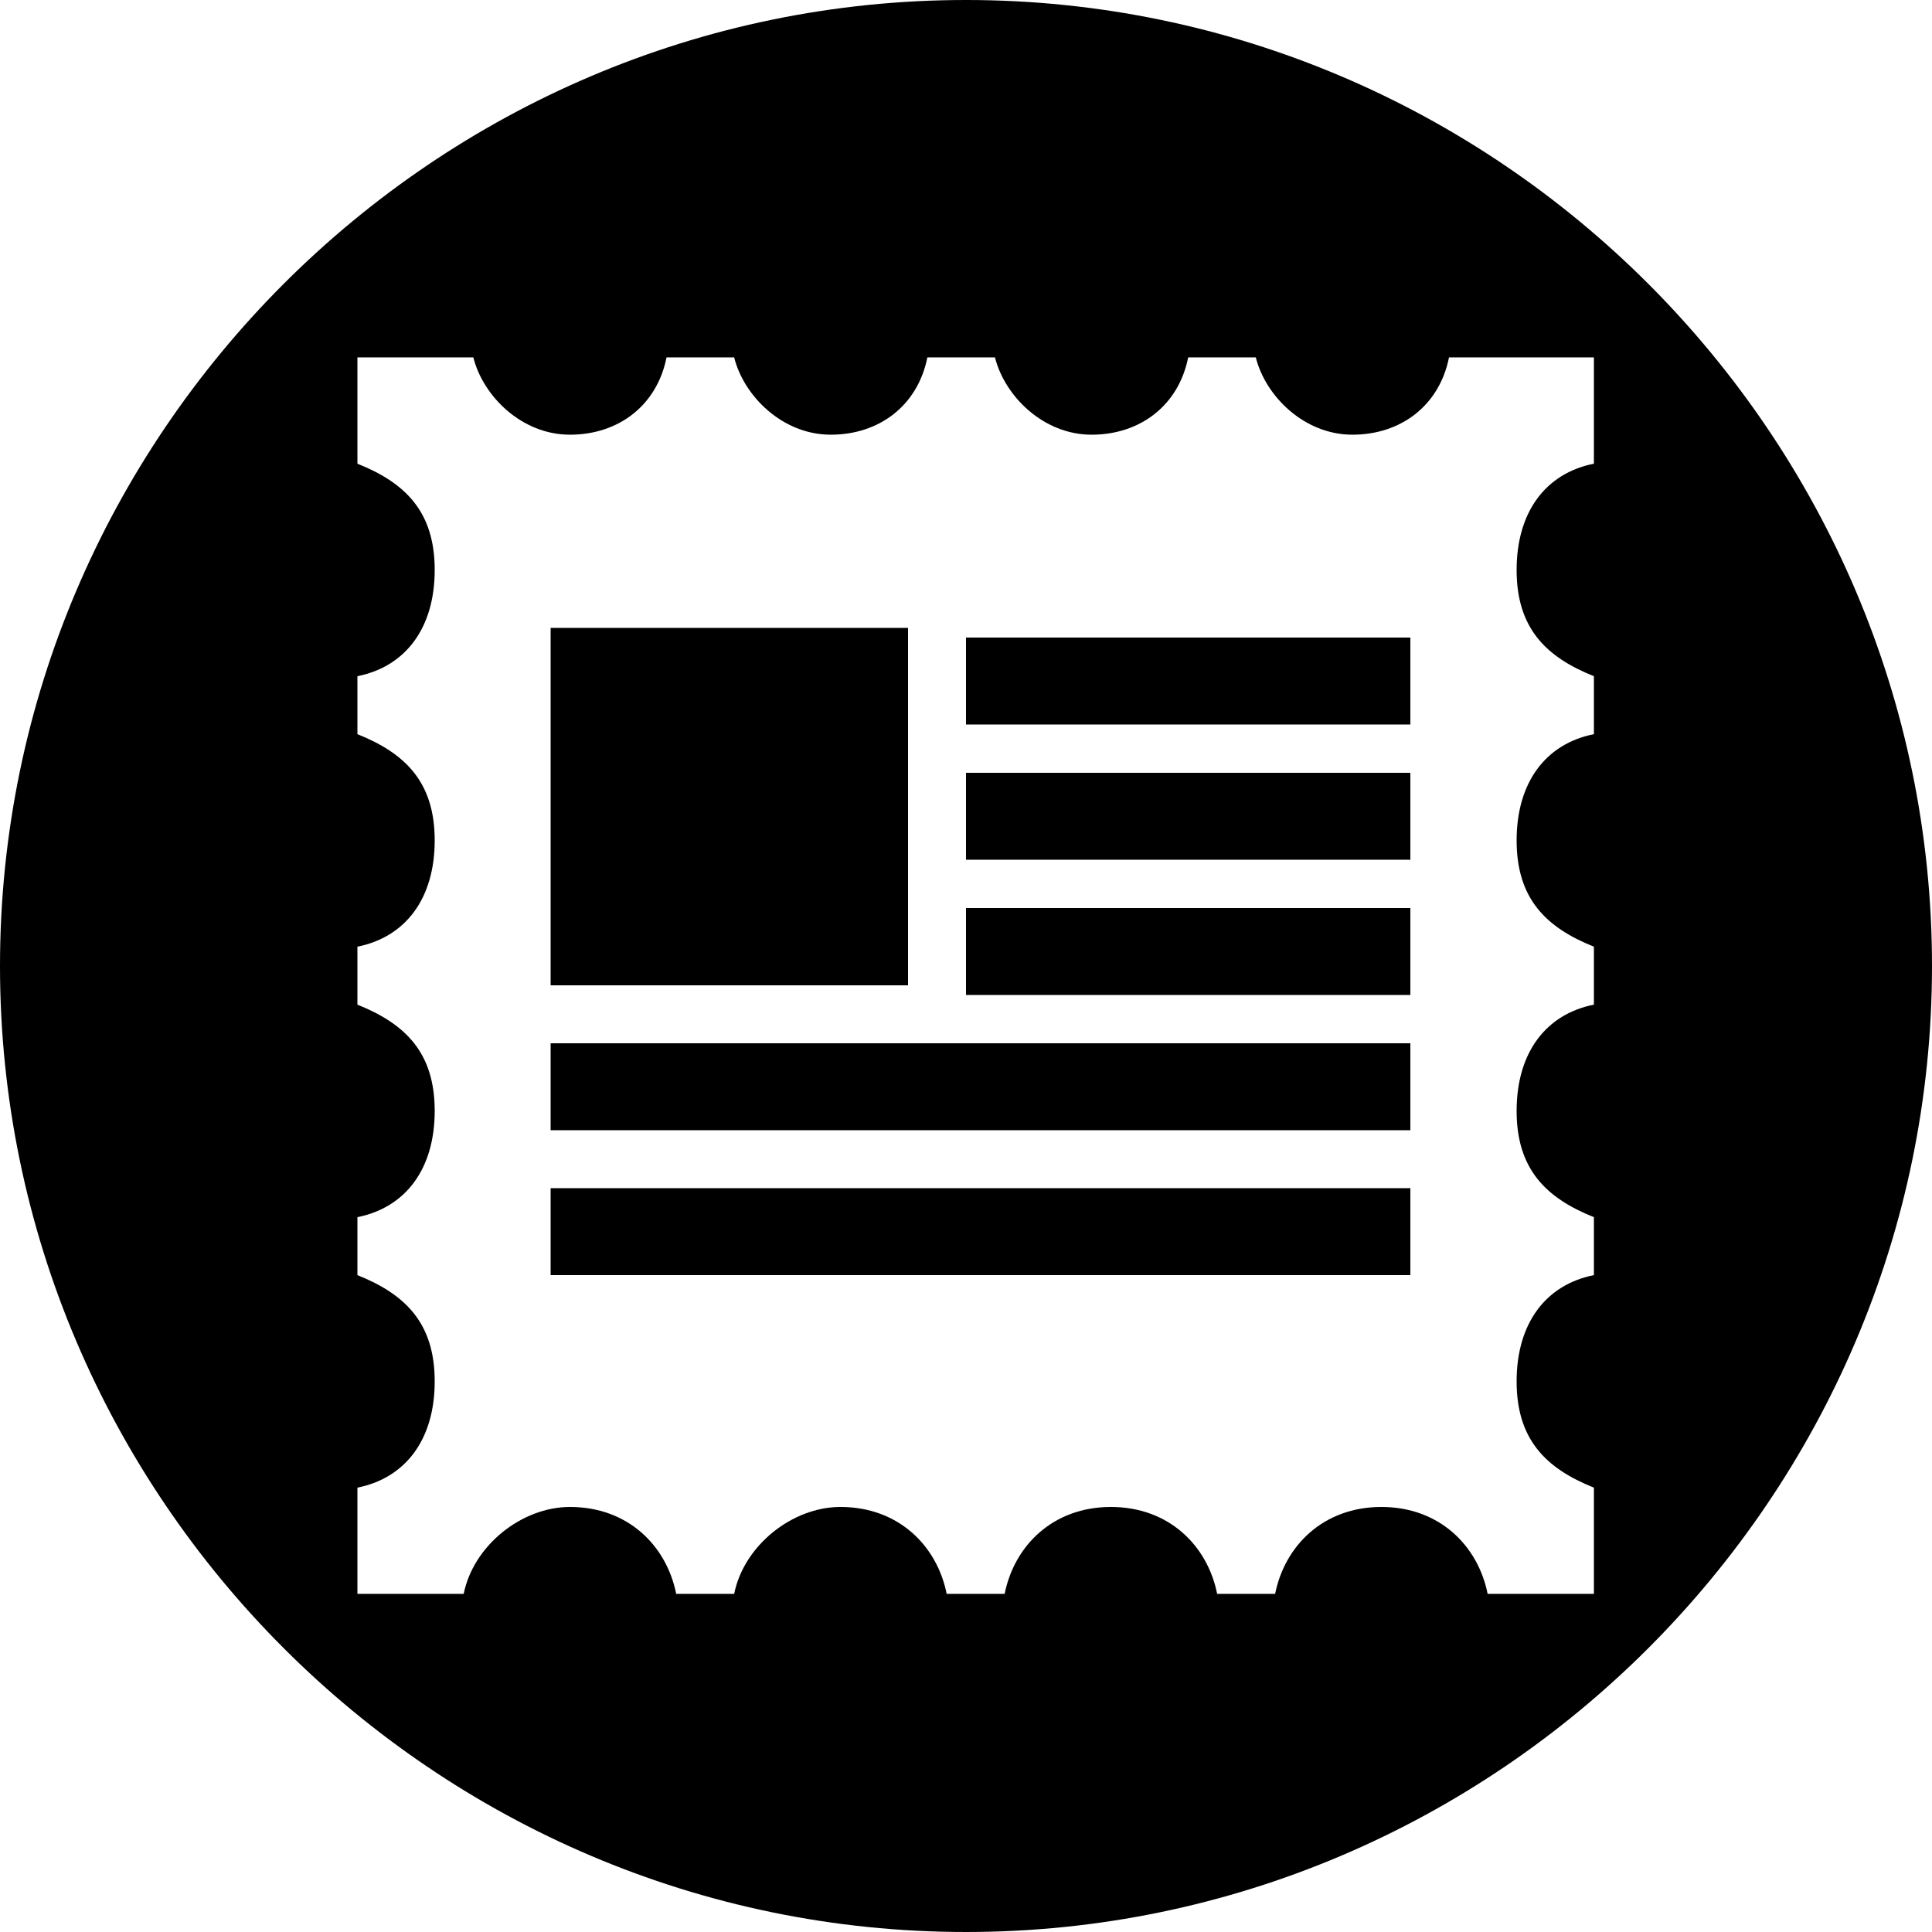
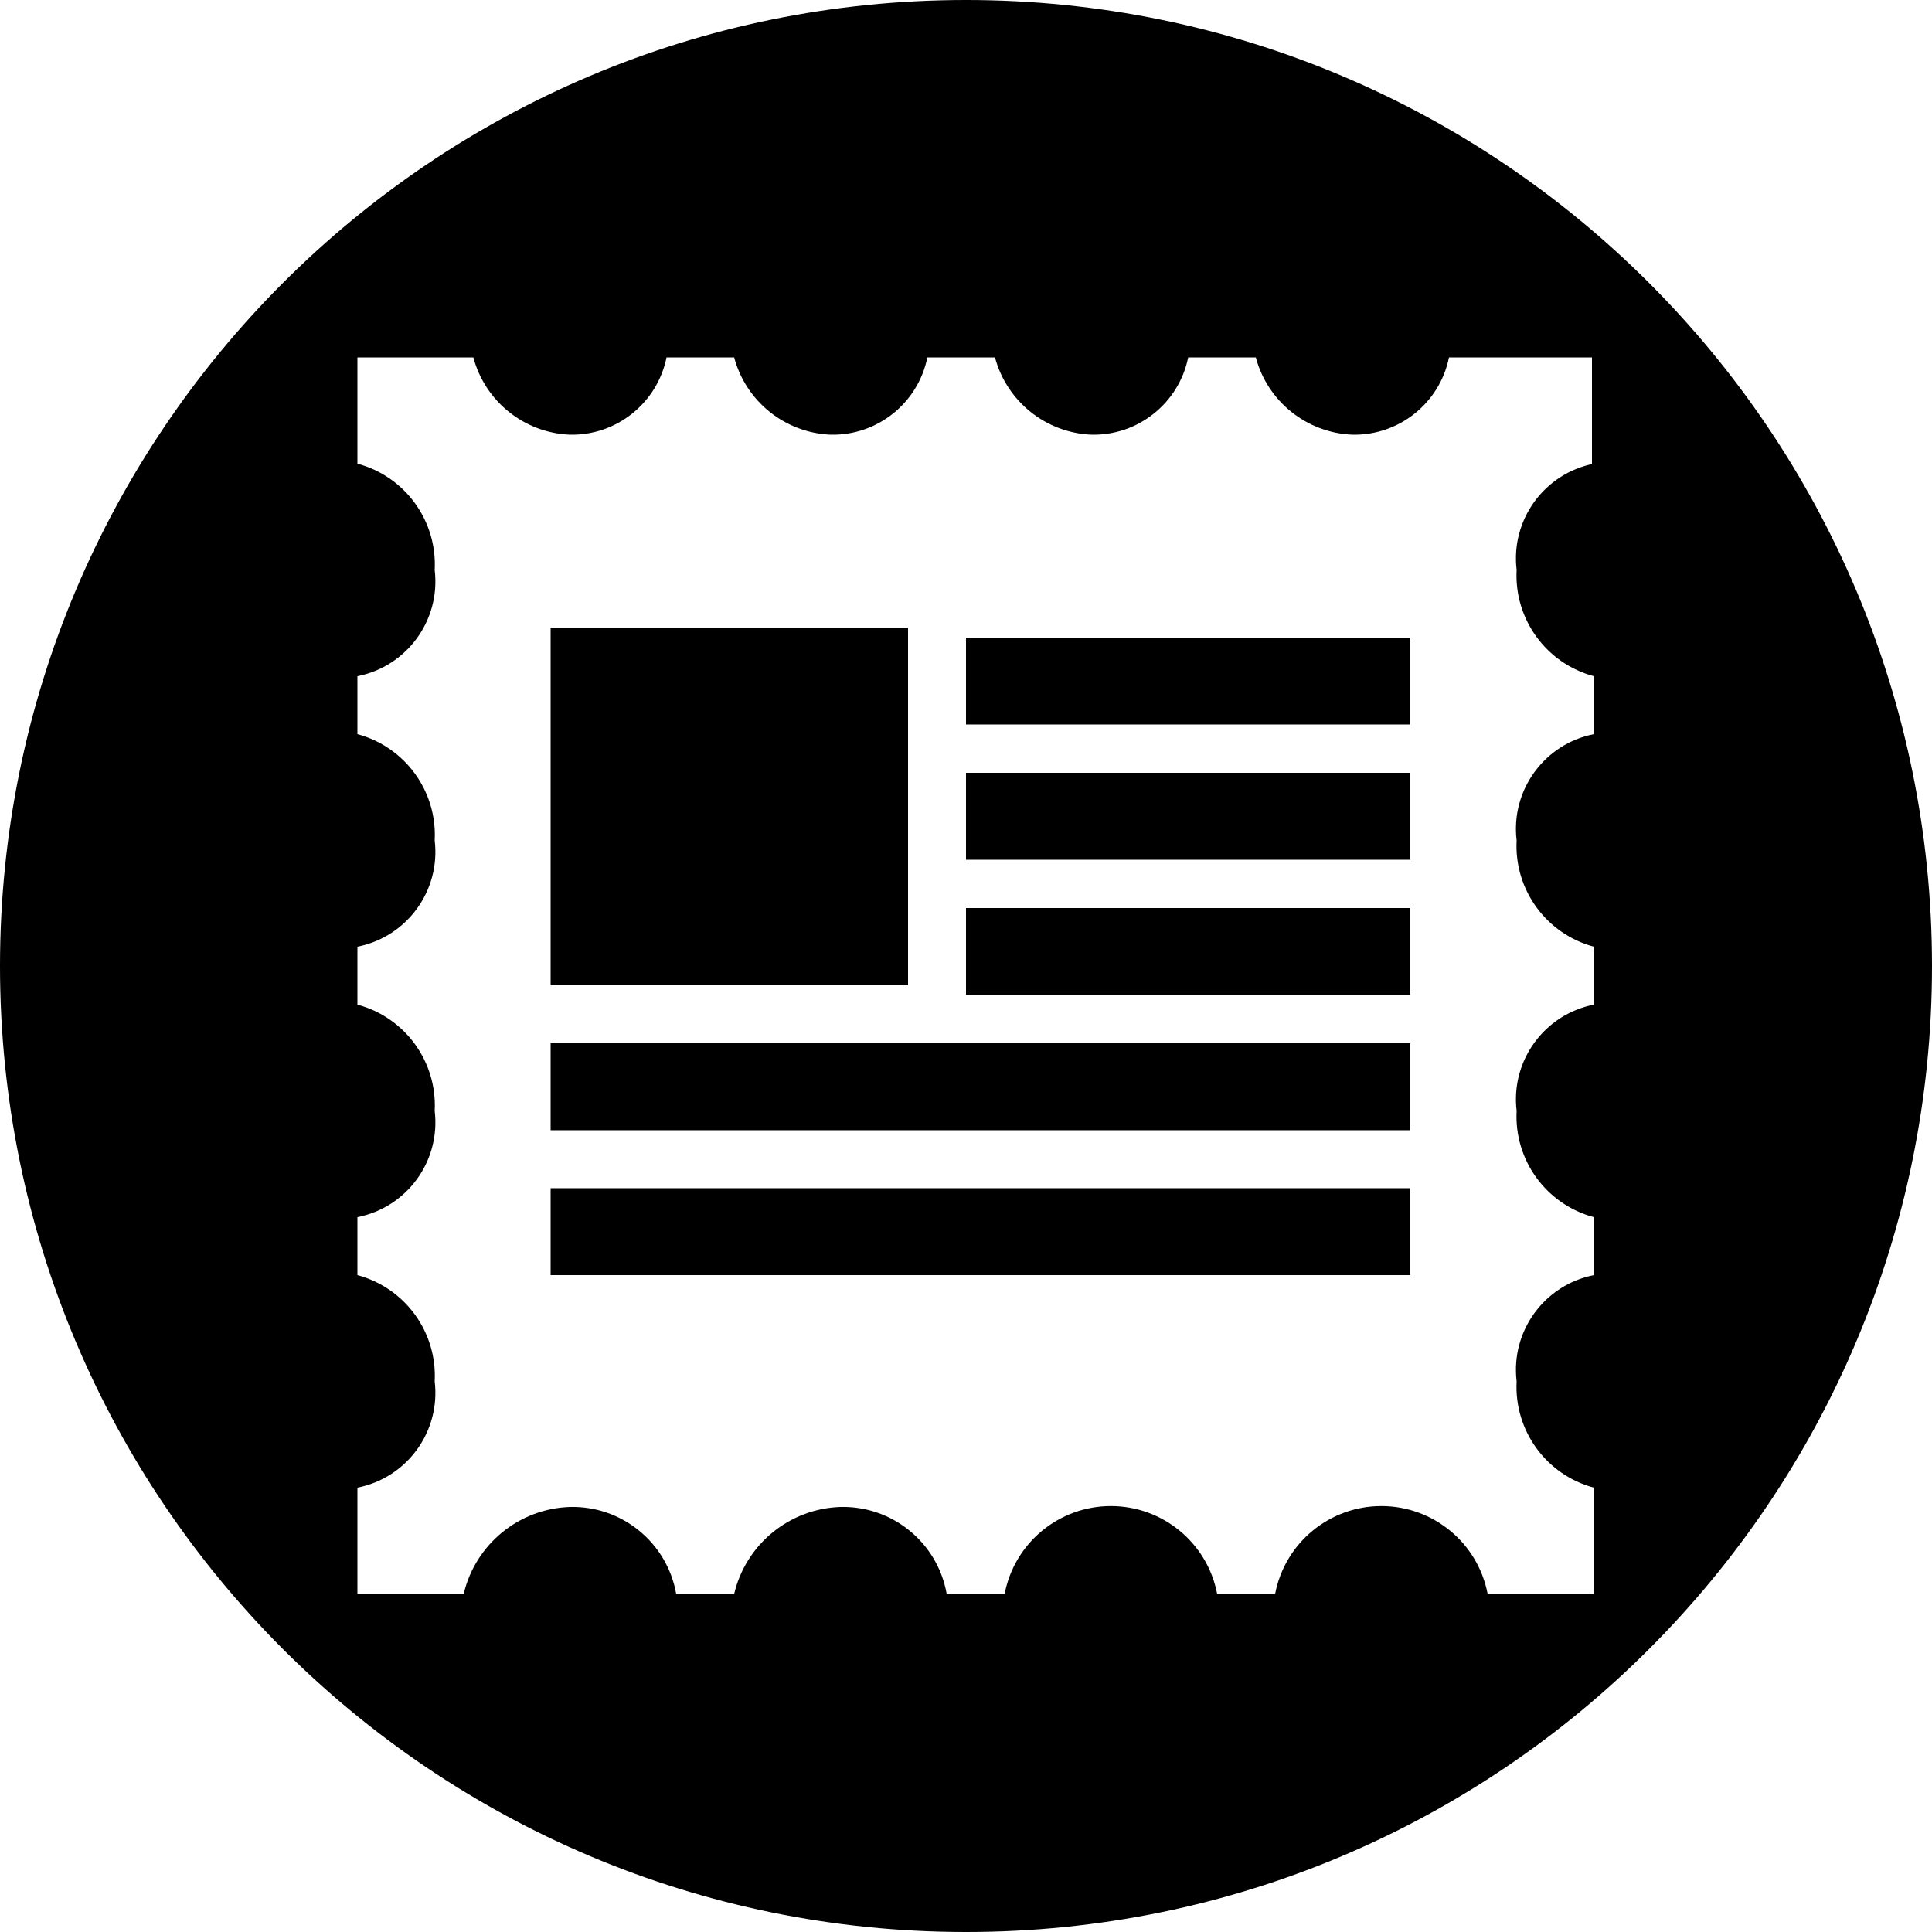
- <svg xmlns="http://www.w3.org/2000/svg" version="1.1" id="Layer_1" x="0px" y="0px" viewBox="-822.2 762.4 20 20" style="enable-background:new -822.2 762.4 20 20;" xml:space="preserve">
+ <svg xmlns="http://www.w3.org/2000/svg" id="Layer_1" data-name="Layer 1" width="20" height="20" viewBox="0 0 20 20">
  <g>
-     <path d="M-812.2,762.4c-5.5,0-10,4.5-10,10s4.5,10,10,10s10-4.5,10-10S-806.7,762.4-812.2,762.4z M-805.7,767.2   c-0.5,0.1-0.8,0.5-0.8,1.1c0,0.6,0.3,0.9,0.8,1.1v0.6c-0.5,0.1-0.8,0.5-0.8,1.1c0,0.6,0.3,0.9,0.8,1.1v0.6   c-0.5,0.1-0.8,0.5-0.8,1.1c0,0.6,0.3,0.9,0.8,1.1v0.6c-0.5,0.1-0.8,0.5-0.8,1.1c0,0.6,0.3,0.9,0.8,1.1v1.1h-1.1   c-0.1-0.5-0.5-0.9-1.1-0.9s-1,0.4-1.1,0.9h-0.6c-0.1-0.5-0.5-0.9-1.1-0.9c-0.6,0-1,0.4-1.1,0.9h-0.6c-0.1-0.5-0.5-0.9-1.1-0.9   c-0.5,0-1,0.4-1.1,0.9h-0.6c-0.1-0.5-0.5-0.9-1.1-0.9c-0.5,0-1,0.4-1.1,0.9h-1.1v-1.1c0.5-0.1,0.8-0.5,0.8-1.1   c0-0.6-0.3-0.9-0.8-1.1V775c0.5-0.1,0.8-0.5,0.8-1.1c0-0.6-0.3-0.9-0.8-1.1v-0.6c0.5-0.1,0.8-0.5,0.8-1.1c0-0.6-0.3-0.9-0.8-1.1   v-0.6c0.5-0.1,0.8-0.5,0.8-1.1c0-0.6-0.3-0.9-0.8-1.1v-1.1h1.2c0.1,0.4,0.5,0.8,1,0.8s0.9-0.3,1-0.8h0.7c0.1,0.4,0.5,0.8,1,0.8   s0.9-0.3,1-0.8h0.7c0.1,0.4,0.5,0.8,1,0.8s0.9-0.3,1-0.8h0.7c0.1,0.4,0.5,0.8,1,0.8s0.9-0.3,1-0.8h1.5L-805.7,767.2L-805.7,767.2z" />
-     <rect x="-816.5" y="768.9" width="3.7" height="3.7" />
-     <rect x="-812.2" y="770.4" width="4.6" height="0.9" />
-     <rect x="-816.5" y="774.7" width="8.9" height="0.9" />
-     <rect x="-816.5" y="773.2" width="8.9" height="0.9" />
-     <rect x="-812.2" y="771.8" width="4.6" height="0.9" />
-     <rect x="-812.2" y="769" width="4.6" height="0.9" />
+     <path d="M10,0A10,10,0,1,0,20,10,10,10,0,0,0,10,0Zm6.5,4.8a1,1,0,0,0-.8,1.1A1.08,1.08,0,0,0,16.5,7V7.6a1,1,0,0,0-.8,1.1,1.08,1.08,0,0,0,.8,1.1v0.6a1,1,0,0,0-.8,1.1,1.08,1.08,0,0,0,.8,1.1v0.6a1,1,0,0,0-.8,1.1,1.08,1.08,0,0,0,.8,1.1v1.1H15.4a1.12,1.12,0,0,0-2.2,0H12.6a1.12,1.12,0,0,0-2.2,0H9.8a1.09,1.09,0,0,0-1.1-.9,1.17,1.17,0,0,0-1.1.9H7a1.09,1.09,0,0,0-1.1-.9,1.17,1.17,0,0,0-1.1.9H3.7V15.4a1,1,0,0,0,.8-1.1,1.08,1.08,0,0,0-.8-1.1V12.6a1,1,0,0,0,.8-1.1,1.08,1.08,0,0,0-.8-1.1V9.8a1,1,0,0,0,.8-1.1,1.08,1.08,0,0,0-.8-1.1V7a1,1,0,0,0,.8-1.1,1.08,1.08,0,0,0-.8-1.1V3.7H4.9a1.08,1.08,0,0,0,1,.8,1,1,0,0,0,1-.8H7.6a1.08,1.08,0,0,0,1,.8,1,1,0,0,0,1-.8h0.7a1.08,1.08,0,0,0,1,.8,1,1,0,0,0,1-.8H13a1.08,1.08,0,0,0,1,.8,1,1,0,0,0,1-.8h1.48V4.8h0Z" />
+     <rect x="5.7" y="6.5" width="3.7" height="3.7" />
+     <rect x="10" y="8" width="4.6" height="0.9" />
+     <rect x="5.7" y="12.3" width="8.9" height="0.9" />
+     <rect x="5.7" y="10.8" width="8.9" height="0.9" />
+     <rect x="10" y="9.4" width="4.6" height="0.9" />
+     <rect x="10" y="6.6" width="4.6" height="0.9" />
  </g>
</svg>
